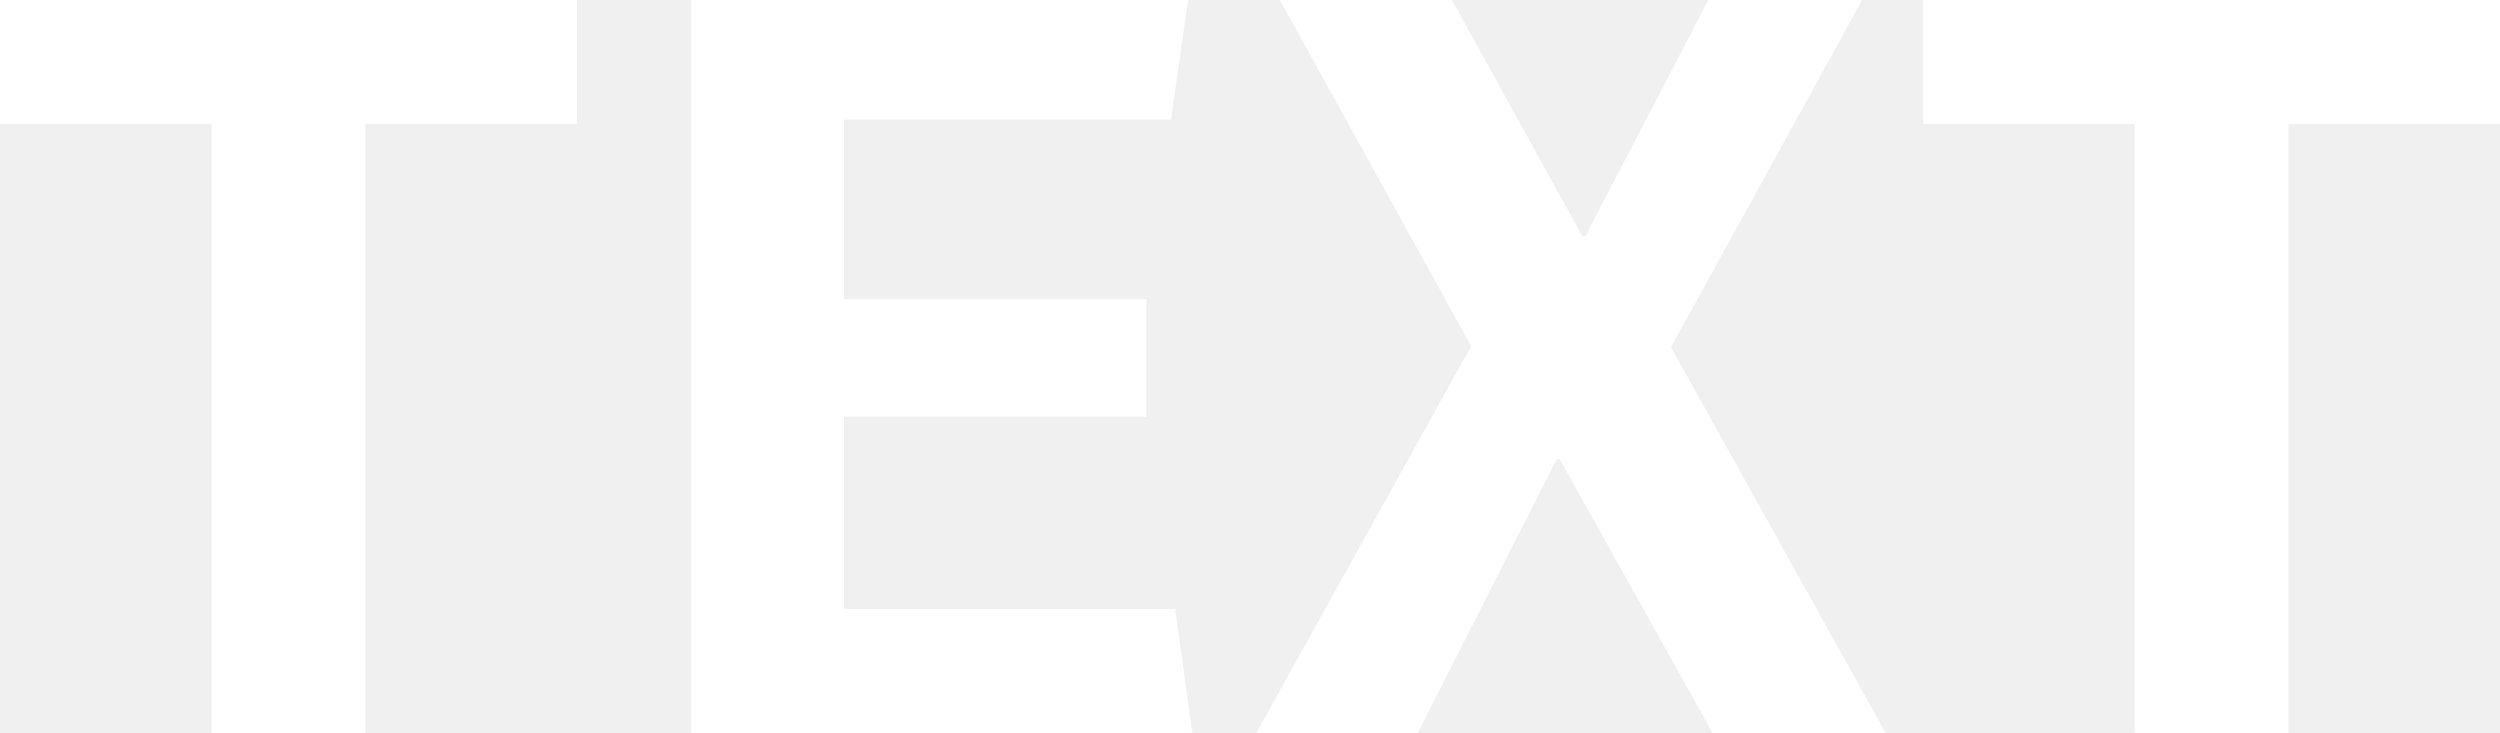
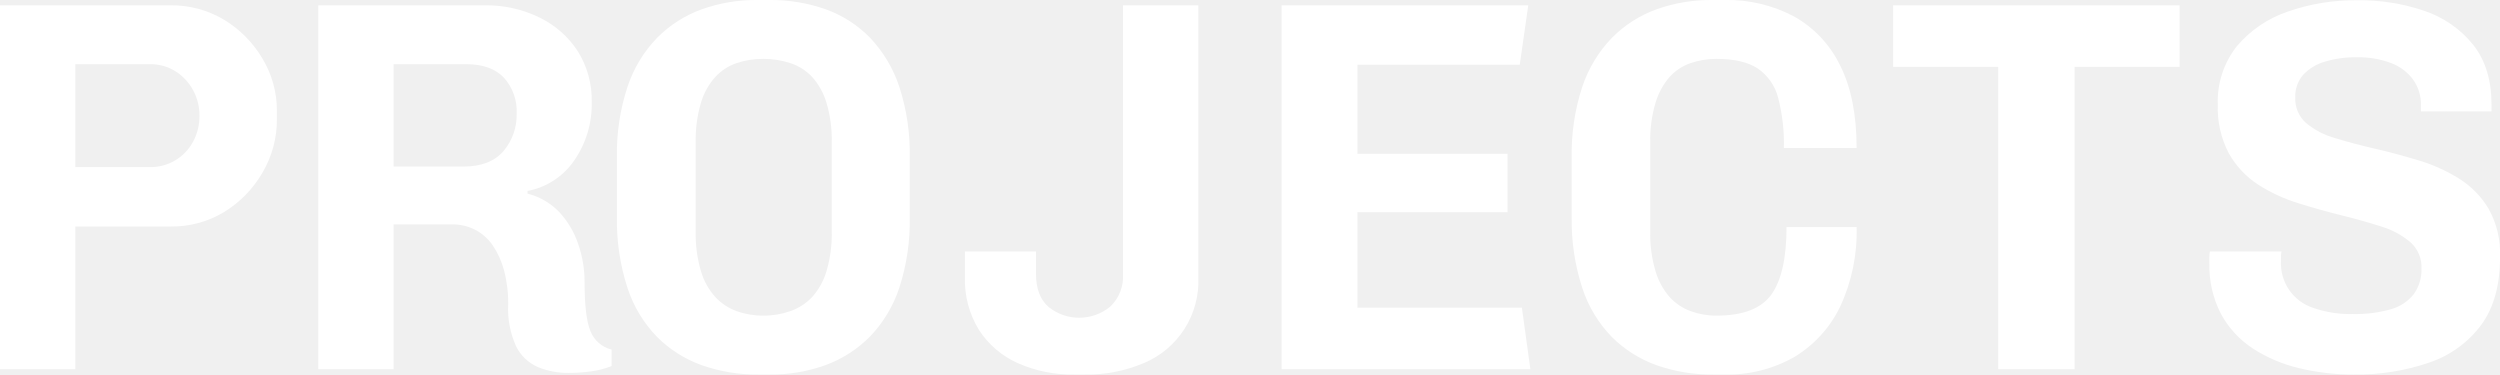
- <svg xmlns="http://www.w3.org/2000/svg" viewBox="0 0 234 68.6">
+ <svg xmlns="http://www.w3.org/2000/svg" viewBox="0 0 471.29 70.6">
  <defs>
    <style>.cls-1{fill:#fff;}</style>
  </defs>
  <g id="Layer_2" data-name="Layer 2">
    <g id="Layer_1-2" data-name="Layer 1">
-       <polygon class="cls-1" points="0 11.6 19.8 11.6 19.8 68.6 34.2 68.6 34.2 11.6 54 11.6 54 0 0 0 0 11.6" />
-       <polygon class="cls-1" points="79 57 79 39 107.3 39 107.3 28 79 28 79 11.2 109.6 11.2 111.2 0 64.7 0 64.7 68.6 111.6 68.6 110 57 79 57" />
-       <polygon class="cls-1" points="174.3 0 159.9 0 148.4 22.1 148.1 22.1 135.9 0 119.8 0 137.7 32.4 117.6 68.6 132.7 68.6 145.7 43 146 43 160.3 68.6 176.5 68.6 156.4 32.5 174.3 0" />
-       <polygon class="cls-1" points="180 0 180 11.6 199.8 11.6 199.8 68.6 214.2 68.6 214.2 11.6 234 11.6 234 0 180 0" />
+       <path class="cls-1" d="M42.2,3.7A19.26,19.26,0,0,0,32.1,1H0V69.6H14.2V42.7H32.1A19,19,0,0,0,42.2,40a21.07,21.07,0,0,0,7.25-7.4A19.6,19.6,0,0,0,52.2,22.4V20.9A18.9,18.9,0,0,0,49.45,11,21,21,0,0,0,42.2,3.7ZM36.35,26.8a9.07,9.07,0,0,1-8.15,4.7h-14V12.1h14a8.85,8.85,0,0,1,4.9,1.35A9.62,9.62,0,0,1,36.4,17a9.88,9.88,0,0,1,1.2,4.8A10,10,0,0,1,36.35,26.8Z" />
+       <path class="cls-1" d="M111.3,62.4c-.74-1.8-1.1-4.9-1.1-9.3A21.6,21.6,0,0,0,109,46a16.58,16.58,0,0,0-3.55-6,12.65,12.65,0,0,0-6-3.5V36a13.76,13.76,0,0,0,8.8-5.75,18.59,18.59,0,0,0,3.3-11,17.31,17.31,0,0,0-2.6-9.55,17.93,17.93,0,0,0-7.15-6.35A22.93,22.93,0,0,0,91.3,1H60V69.6H74.2V42.3h11a9.35,9.35,0,0,1,4.35,1,9.13,9.13,0,0,1,3.3,2.9A15.49,15.49,0,0,1,95,50.9a23.88,23.88,0,0,1,.8,6.5,17,17,0,0,0,1.5,7.9,8.23,8.23,0,0,0,4.1,3.9,14.77,14.77,0,0,0,5.8,1.1,30.44,30.44,0,0,0,4.3-.3,15.77,15.77,0,0,0,3.8-1V65.9A5.7,5.7,0,0,1,111.3,62.4ZM94.9,28.5q-2.5,2.89-7.5,2.9H74.2V12.1H87.9q4.69,0,7.1,2.55a9.45,9.45,0,0,1,2.4,6.75A10.52,10.52,0,0,1,94.9,28.5Z" />
+       <path class="cls-1" d="M164.05,7.15a22.08,22.08,0,0,0-8.4-5.4A31.15,31.15,0,0,0,145,0h-2.2a30.36,30.36,0,0,0-10.5,1.75,22.81,22.81,0,0,0-8.4,5.35,24.25,24.25,0,0,0-5.6,9.25,39.91,39.91,0,0,0-2,13.35V40.9a40.88,40.88,0,0,0,2,13.4,23.89,23.89,0,0,0,5.55,9.2,22.68,22.68,0,0,0,8.45,5.35A31.07,31.07,0,0,0,142.9,70.6h2.2a30,30,0,0,0,10.6-1.8,22.87,22.87,0,0,0,8.35-5.4,24.31,24.31,0,0,0,5.5-9.2,40.54,40.54,0,0,0,1.95-13.3V29.7a40.54,40.54,0,0,0-1.95-13.3A24.76,24.76,0,0,0,164.05,7.15ZM156.8,43.6a24.7,24.7,0,0,1-1,7.55A12.84,12.84,0,0,1,153.1,56a10.35,10.35,0,0,1-4.1,2.65,15.08,15.08,0,0,1-5.1.85,14.63,14.63,0,0,1-5.05-.85,10.31,10.31,0,0,1-4-2.65,12.58,12.58,0,0,1-2.7-4.85,24.4,24.4,0,0,1-1-7.55V26.9a24.4,24.4,0,0,1,1-7.55,12.58,12.58,0,0,1,2.7-4.85,9.78,9.78,0,0,1,4-2.6,15.63,15.63,0,0,1,5.05-.8,16.12,16.12,0,0,1,5.1.8,9.83,9.83,0,0,1,4.1,2.6,12.84,12.84,0,0,1,2.7,4.85,24.7,24.7,0,0,1,1,7.55Z" />
+       <path class="cls-1" d="M211.7,51.6a7.8,7.8,0,0,1-2.4,6.2,9.21,9.21,0,0,1-11.65.05q-2.35-2.06-2.35-6.25V47.4H181.9v4.8a18,18,0,0,0,2.65,10,16.91,16.91,0,0,0,7.3,6.25A25.16,25.16,0,0,0,202.5,70.6h2a27.22,27.22,0,0,0,11-2.1,16.73,16.73,0,0,0,10.4-16.3V1H211.7Z" />
+       <polygon class="cls-1" points="255.9 58 255.9 40 284.19 40 284.19 29 255.9 29 255.9 12.2 286.5 12.2 288.1 1 241.6 1 241.6 69.6 288.5 69.6 286.9 58 255.9 58" />
+       <path class="cls-1" d="M312.1,19.35a13.07,13.07,0,0,1,2.65-4.85,9.45,9.45,0,0,1,3.95-2.6,14.85,14.85,0,0,1,4.9-.8q5,0,7.75,1.8a9.55,9.55,0,0,1,3.85,5.5,34.25,34.25,0,0,1,1.09,9.5H350q0-9.41-3.1-15.55a21.15,21.15,0,0,0-8.7-9.25A26.83,26.83,0,0,0,325,0h-2.21a30.44,30.44,0,0,0-10.5,1.75A22.77,22.77,0,0,0,303.9,7.1a24.39,24.39,0,0,0-5.61,9.25,40.17,40.17,0,0,0-2,13.35V40.9a40.86,40.86,0,0,0,2,13.4,23.88,23.88,0,0,0,5.54,9.2,22.8,22.8,0,0,0,8.46,5.35A31.07,31.07,0,0,0,322.9,70.6h2.2a25.3,25.3,0,0,0,13.15-3.3,22.43,22.43,0,0,0,8.65-9.5,33.32,33.32,0,0,0,3.1-15H336.79q0,8.7-2.84,12.7c-1.91,2.67-5.35,4-10.35,4a13.91,13.91,0,0,1-4.9-.85A10,10,0,0,1,314.75,56a13.07,13.07,0,0,1-2.65-4.85,24.4,24.4,0,0,1-1-7.55V26.9A24.4,24.4,0,0,1,312.1,19.35Z" />
+       <polygon class="cls-1" points="356.89 12.6 376.69 12.6 376.69 69.6 391.1 69.6 391.1 12.6 410.89 12.6 410.89 1 356.89 1 356.89 12.6" />
+       <path class="cls-1" d="M469.14,39.35a16.88,16.88,0,0,0-5.6-5.7,31.53,31.53,0,0,0-7.55-3.4c-2.73-.83-5.46-1.57-8.2-2.2s-5.25-1.3-7.55-2a14.76,14.76,0,0,1-5.5-2.85,6.09,6.09,0,0,1-2.05-4.8,6.24,6.24,0,0,1,1.45-4.25,9,9,0,0,1,4.05-2.5,19.62,19.62,0,0,1,6.1-.85,17.26,17.26,0,0,1,6.5,1.1,9.07,9.07,0,0,1,4.15,3.15,8,8,0,0,1,1.45,4.75V21h13.3V19.7q0-6.9-3.45-11.25a20,20,0,0,0-9.2-6.4,37.64,37.64,0,0,0-12.75-2,38.25,38.25,0,0,0-13.05,2.15,21.63,21.63,0,0,0-9.55,6.5,16.75,16.75,0,0,0-3.6,11,18.35,18.35,0,0,0,2.1,9.25,17,17,0,0,0,5.5,5.85,30.89,30.89,0,0,0,7.55,3.5c2.77.87,5.5,1.63,8.2,2.3s5.19,1.37,7.45,2.1a15.34,15.34,0,0,1,5.5,2.95,6.26,6.26,0,0,1,2.1,5A7.84,7.84,0,0,1,455,55.5a8.34,8.34,0,0,1-4.3,2.8,24.09,24.09,0,0,1-7.15.9,21.17,21.17,0,0,1-7.45-1.15A8.82,8.82,0,0,1,430,49.2v-.9a5.15,5.15,0,0,1,.1-.9h-13.5a5.85,5.85,0,0,0-.1,1.05V49.6a19.74,19.74,0,0,0,2.2,9.6,18.17,18.17,0,0,0,6,6.5,27.71,27.71,0,0,0,8.7,3.7,43.18,43.18,0,0,0,10.3,1.2,41.87,41.87,0,0,0,14.25-2.25,20.27,20.27,0,0,0,9.8-7.1q3.56-4.84,3.55-12.85A17.18,17.18,0,0,0,469.14,39.35Z" />
    </g>
  </g>
</svg>
